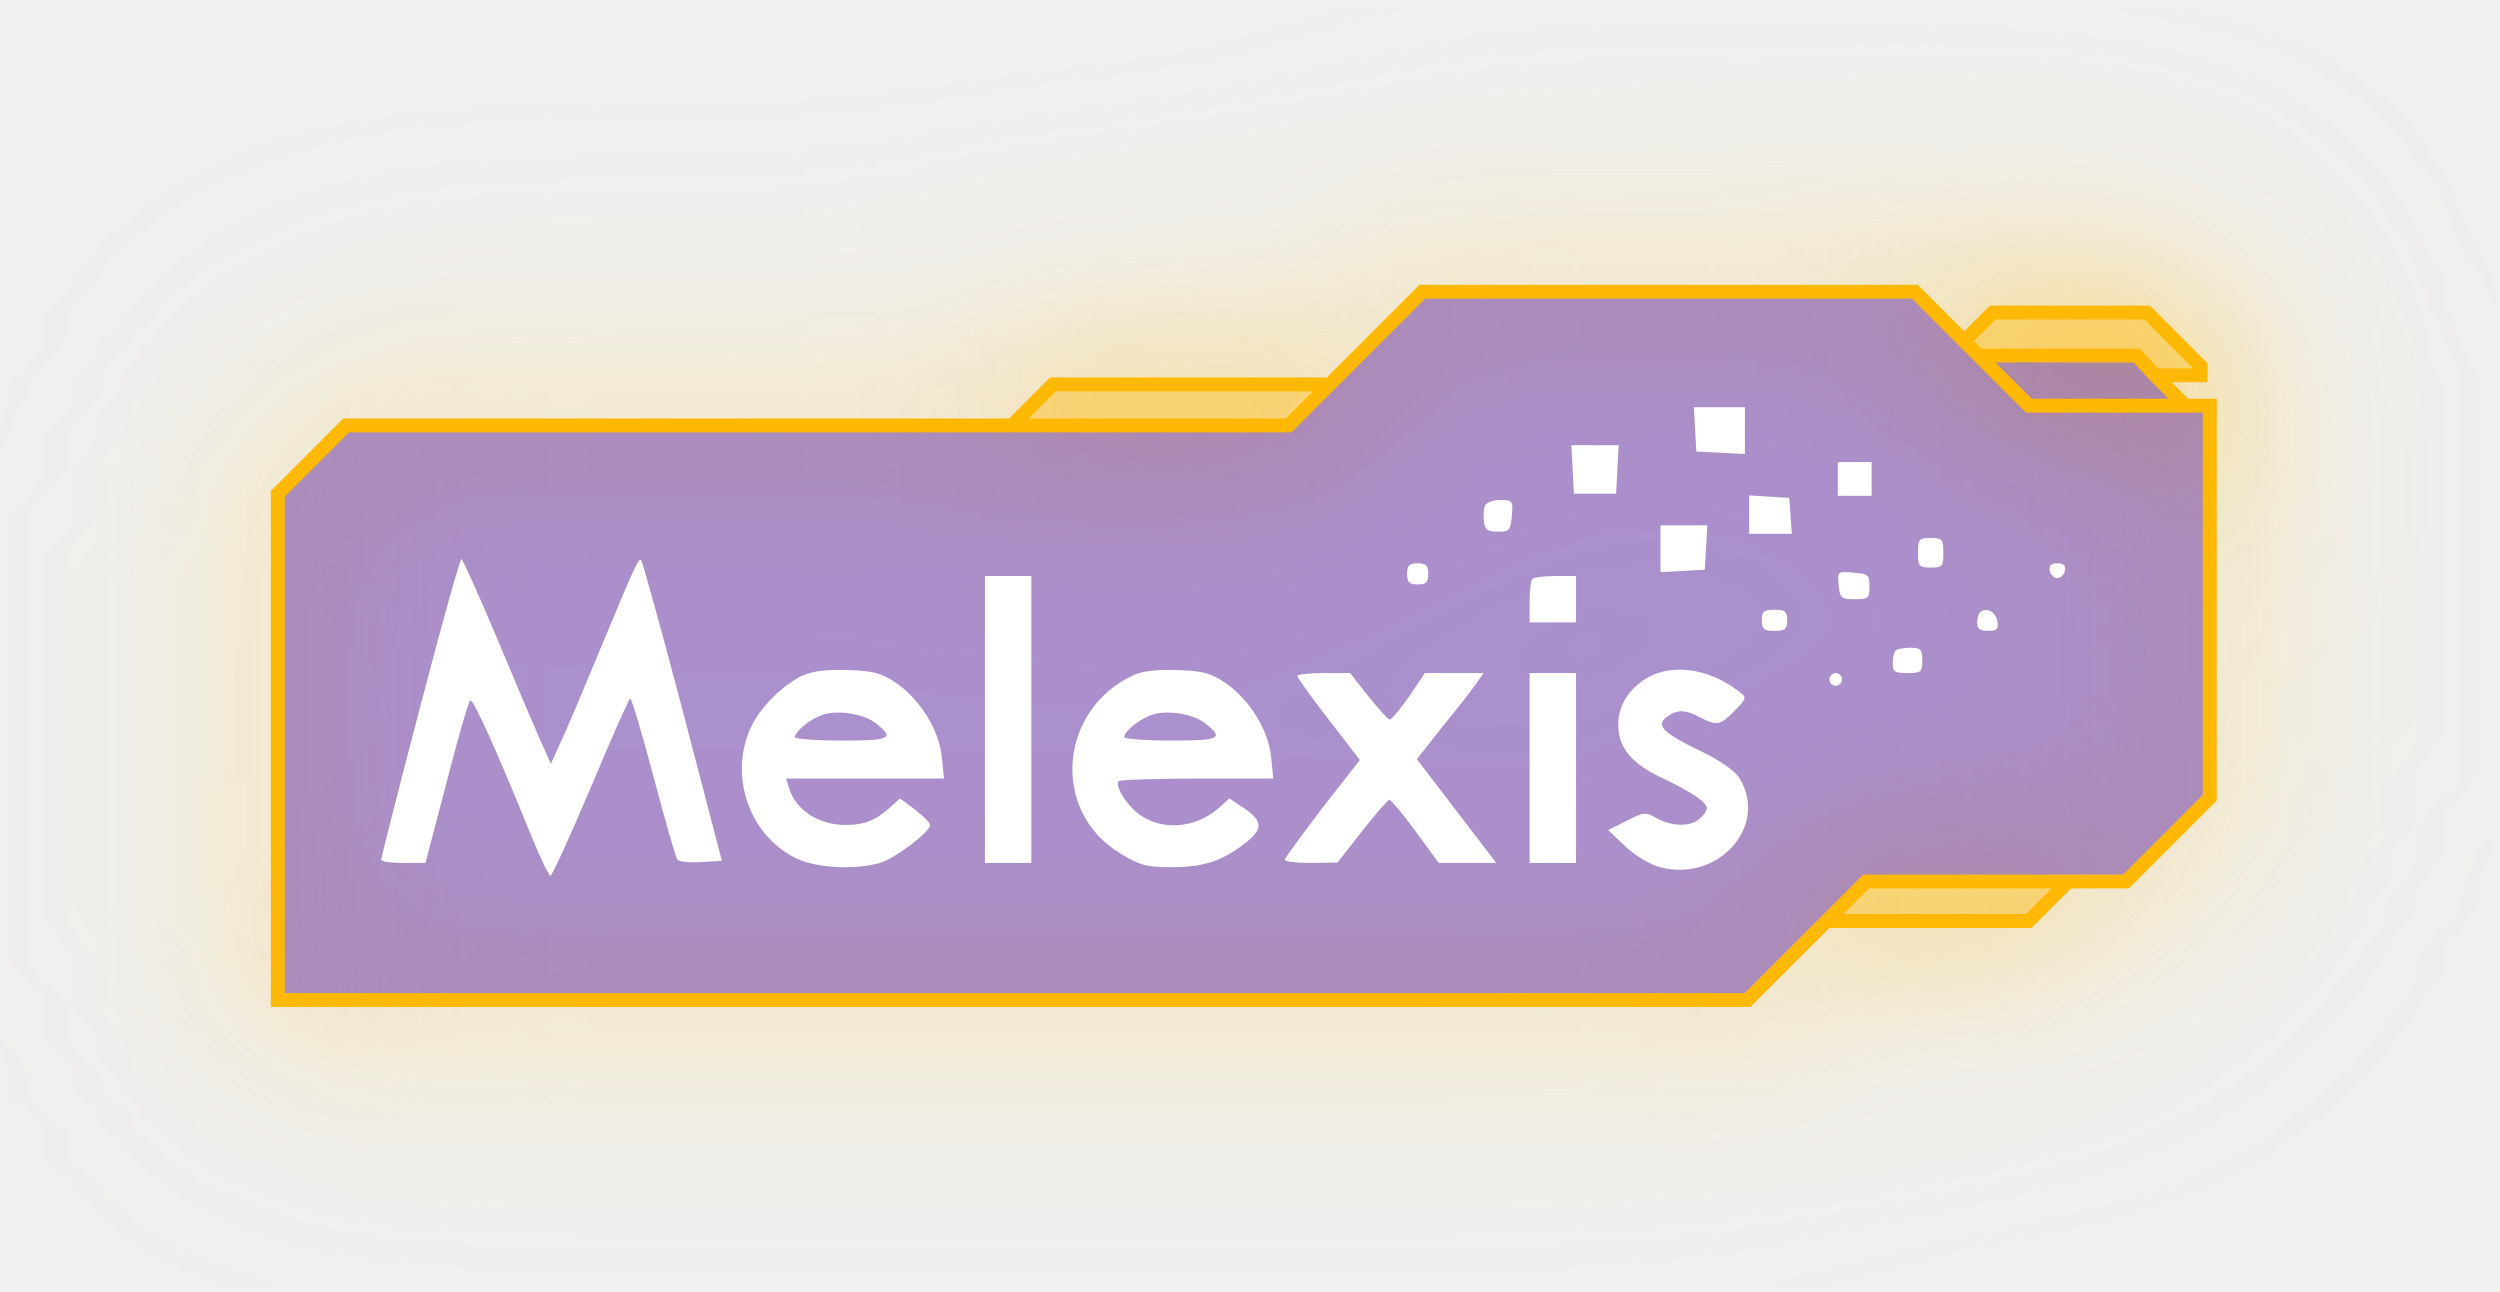
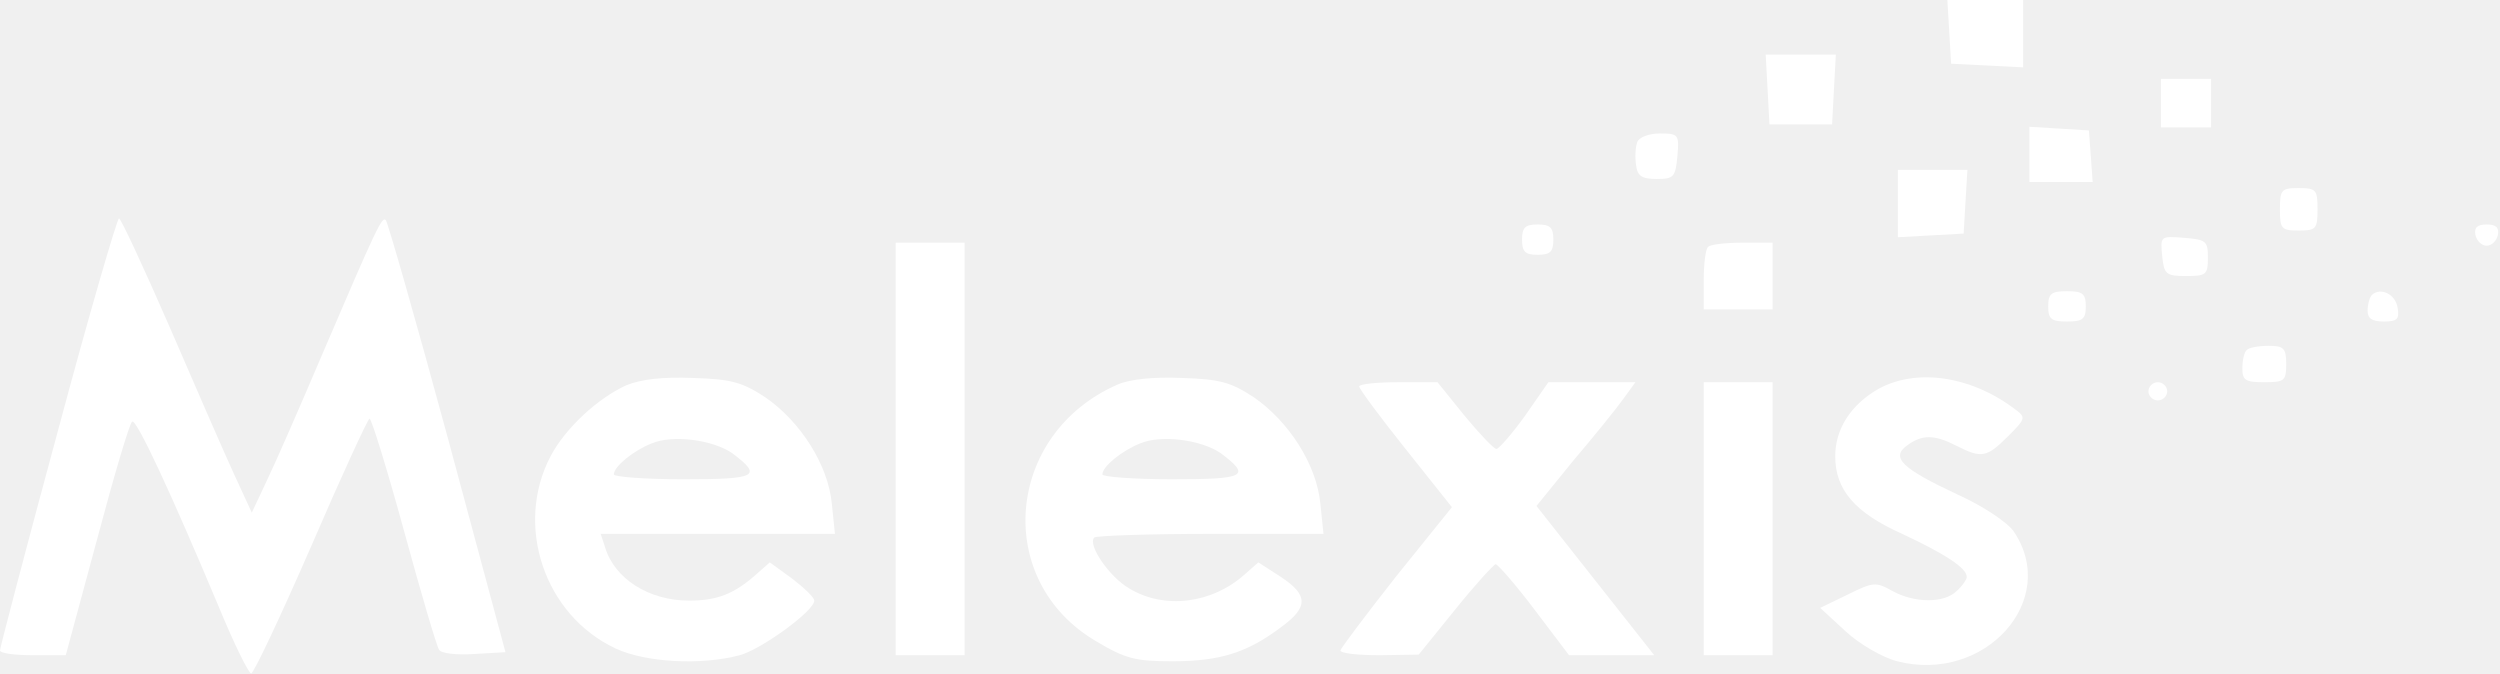
- <svg xmlns="http://www.w3.org/2000/svg" width="180" height="93" viewBox="0 0 180 93" fill="none">
-   <g filter="url(#filter0_f_1074_611)">
-     <path d="M131.521 66.309L125.83 72H20V35.556L24.925 30.631H72.861M131.521 66.309L134.367 63.464H148.923M131.521 66.309H146.077L148.923 63.464M148.923 63.464H153.082L159.101 57.444V29.208H157.35M95.734 27.676L102.41 21H137.869L141.426 24.557M95.734 27.676L92.779 30.631H72.861M95.734 27.676H75.816L72.861 30.631M141.426 24.557L143.478 22.505H154.586L156.091 24.01L158.444 26.363V27.019H155.161M141.426 24.557L142.466 25.597M157.35 29.208H146.077L143.478 26.609L142.466 25.597M157.35 29.208L155.161 27.019M155.161 27.019L153.848 25.597H142.466" stroke="#FFB904" />
-   </g>
-   <g filter="url(#filter1_f_1074_611)">
-     <path d="M131.521 66.309L125.83 72H20V35.556L24.925 30.631H72.861M131.521 66.309L134.367 63.464H148.923M131.521 66.309H146.077L148.923 63.464M148.923 63.464H153.082L159.101 57.444V29.208H157.35M95.734 27.676L102.41 21H137.869L141.426 24.557M95.734 27.676L92.779 30.631H72.861M95.734 27.676H75.816L72.861 30.631M141.426 24.557L143.478 22.505H154.586L156.091 24.01L158.444 26.363V27.019H155.161M141.426 24.557L142.466 25.597M157.35 29.208H146.077L143.478 26.609L142.466 25.597M157.35 29.208L155.161 27.019M155.161 27.019L153.848 25.597H142.466" stroke="#FFB904" />
-   </g>
-   <path d="M20 72H125.83L131.521 66.309L134.367 63.464H148.923H153.082L159.101 57.444V29.208H157.35H146.077L143.478 26.609L142.466 25.597L141.426 24.557L137.869 21H102.41L95.734 27.676L92.779 30.631H72.861H24.925L20 35.556V72Z" fill="#41009C" fill-opacity="0.4" />
-   <path d="M92.779 30.631L95.734 27.676H75.815L72.861 30.631H92.779Z" fill="#FFB904" fill-opacity="0.4" />
-   <path d="M134.367 63.464L131.521 66.309H146.077L148.923 63.464H134.367Z" fill="#FFB904" fill-opacity="0.4" />
-   <path d="M143.478 26.609L146.077 29.208H157.35L155.161 27.019L153.848 25.597H142.466L143.478 26.609Z" fill="#41009C" fill-opacity="0.4" />
-   <path fill-rule="evenodd" clip-rule="evenodd" d="M158.444 27.019V26.363L156.091 24.01L154.586 22.505H143.478L141.426 24.557L142.466 25.597H153.848L155.161 27.019H158.444Z" fill="#FFB904" fill-opacity="0.4" />
-   <path d="M131.521 66.309L125.83 72H20V35.556L24.925 30.631H72.861M131.521 66.309L134.367 63.464H148.923M131.521 66.309H146.077L148.923 63.464M148.923 63.464H153.082L159.101 57.444V29.208H157.35M95.734 27.676L102.41 21H137.869L141.426 24.557M95.734 27.676L92.779 30.631H72.861M95.734 27.676H75.815L72.861 30.631M141.426 24.557L143.478 22.505H154.586L156.091 24.01L158.444 26.363V27.019H155.161M141.426 24.557L142.466 25.597M157.35 29.208H146.077L143.478 26.609L142.466 25.597M157.35 29.208L155.161 27.019M155.161 27.019L153.848 25.597H142.466" stroke="#FFB904" />
-   <path d="M122.047 30.898L122.138 32.508L123.901 32.599L125.634 32.69V30.989V29.317H123.78H121.956L122.047 30.898Z" fill="white" />
-   <path d="M113.23 33.784L113.321 35.546H114.841H116.361L116.452 33.784L116.543 32.052H114.841H113.139L113.23 33.784Z" fill="white" />
-   <path d="M132.323 34.483V35.699H133.539H134.755V34.483V33.268H133.539H132.323V34.483Z" fill="white" />
-   <path d="M125.938 37.035V38.433H127.489H129.009L128.917 37.127L128.826 35.85L127.397 35.759L125.938 35.668V37.035Z" fill="white" />
-   <path d="M106.908 36.428C106.817 36.671 106.787 37.187 106.848 37.582C106.908 38.129 107.121 38.281 107.851 38.281C108.672 38.281 108.763 38.19 108.854 37.127C108.945 36.063 108.915 36.002 108.003 36.002C107.486 36.002 107 36.185 106.908 36.428Z" fill="white" />
-   <path d="M119.555 39.527V41.198L121.166 41.107L122.747 41.015L122.838 39.405L122.929 37.825H121.257H119.555V39.527Z" fill="white" />
-   <path d="M138.097 39.8C138.097 40.773 138.158 40.864 139.009 40.864C139.861 40.864 139.921 40.773 139.921 39.8C139.921 38.828 139.861 38.737 139.009 38.737C138.158 38.737 138.097 38.828 138.097 39.8Z" fill="white" />
-   <path d="M30.239 50.952C28.689 56.846 27.442 61.769 27.442 61.89C27.442 62.042 28.172 62.133 29.053 62.133H30.634L32.154 56.33C32.975 53.139 33.735 50.496 33.857 50.435C34.069 50.283 35.772 54.081 38.082 59.763C38.812 61.586 39.511 63.045 39.633 63.045C39.754 63.045 41.061 60.188 42.551 56.664C44.01 53.17 45.287 50.314 45.378 50.283C45.469 50.283 46.229 52.805 47.05 55.904C47.871 59.004 48.631 61.677 48.753 61.86C48.844 62.042 49.604 62.133 50.455 62.072L51.975 61.981L49.178 51.255C47.628 45.361 46.26 40.439 46.169 40.347C45.986 40.135 45.743 40.651 43.007 47.245C42.004 49.675 40.849 52.41 40.423 53.322L39.663 54.993L38.781 53.018C38.295 51.924 36.897 48.612 35.65 45.634C34.404 42.687 33.309 40.256 33.218 40.256C33.127 40.256 31.759 45.087 30.239 50.952Z" fill="white" />
-   <path d="M101.313 41.319C101.313 41.927 101.465 42.079 102.073 42.079C102.681 42.079 102.833 41.927 102.833 41.319C102.833 40.712 102.681 40.56 102.073 40.56C101.465 40.56 101.313 40.712 101.313 41.319Z" fill="white" />
-   <path d="M147.583 41.077C147.644 41.381 147.887 41.624 148.13 41.624C148.373 41.624 148.616 41.381 148.677 41.077C148.738 40.712 148.586 40.56 148.13 40.56C147.674 40.56 147.522 40.712 147.583 41.077Z" fill="white" />
-   <path d="M132.382 42.14C132.473 43.052 132.564 43.143 133.537 43.143C134.51 43.143 134.601 43.082 134.601 42.231C134.601 41.38 134.51 41.32 133.446 41.229C132.291 41.138 132.291 41.138 132.382 42.14Z" fill="white" />
-   <path d="M70.914 51.802V62.133H72.586H74.258V51.802V41.472H72.586H70.914V51.802Z" fill="white" />
-   <path d="M110.344 41.684C110.223 41.775 110.131 42.535 110.131 43.355V44.814H111.803H113.475V43.143V41.471H112.016C111.195 41.471 110.435 41.563 110.344 41.684Z" fill="white" />
-   <path d="M126.851 44.662C126.851 45.3 127.003 45.421 127.763 45.421C128.523 45.421 128.675 45.3 128.675 44.662C128.675 44.024 128.523 43.902 127.763 43.902C127.003 43.902 126.851 44.024 126.851 44.662Z" fill="white" />
-   <path d="M142.565 44.084C142.444 44.206 142.353 44.571 142.353 44.874C142.353 45.27 142.565 45.421 143.143 45.421C143.781 45.421 143.903 45.3 143.812 44.753C143.721 44.054 142.991 43.69 142.565 44.084Z" fill="white" />
-   <path d="M136.487 46.85C136.365 46.941 136.274 47.367 136.274 47.762C136.274 48.369 136.426 48.46 137.338 48.46C138.311 48.46 138.402 48.4 138.402 47.549C138.402 46.759 138.281 46.637 137.551 46.637C137.065 46.637 136.578 46.728 136.487 46.85Z" fill="white" />
-   <path d="M57.842 48.612C56.474 49.25 54.894 50.739 54.164 52.167C52.401 55.631 53.86 60.128 57.326 61.799C58.785 62.498 61.46 62.65 63.345 62.133C64.409 61.829 66.962 59.915 66.962 59.399C66.962 59.247 66.476 58.761 65.898 58.305L64.804 57.484L64.135 58.092C63.071 59.064 62.25 59.399 60.882 59.399C58.937 59.399 57.265 58.305 56.809 56.725L56.596 56.056H62.281H67.966L67.814 54.537C67.631 52.593 66.294 50.435 64.591 49.22C63.466 48.46 62.95 48.308 61.095 48.248C59.606 48.187 58.572 48.308 57.842 48.612ZM62.98 52.015C64.47 53.17 64.196 53.322 60.609 53.322C58.754 53.322 57.234 53.2 57.234 53.079C57.234 52.684 58.177 51.894 59.058 51.529C60.092 51.073 62.038 51.347 62.98 52.015Z" fill="white" />
-   <path d="M81.675 48.581C76.233 51.042 75.625 58.395 80.641 61.434C82.07 62.315 82.556 62.437 84.35 62.437C86.63 62.437 87.968 62.011 89.609 60.735C90.947 59.732 90.947 59.125 89.609 58.213L88.515 57.484L87.846 58.092C86.265 59.55 83.955 59.854 82.252 58.79C81.28 58.213 80.216 56.603 80.55 56.238C80.672 56.147 83.195 56.056 86.204 56.056H91.677L91.525 54.537C91.342 52.592 90.004 50.435 88.302 49.219C87.177 48.46 86.66 48.308 84.806 48.247C83.408 48.186 82.283 48.308 81.675 48.581ZM86.691 52.015C88.18 53.169 87.907 53.321 84.32 53.321C82.465 53.321 80.945 53.2 80.945 53.078C80.945 52.683 81.888 51.893 82.769 51.529C83.803 51.073 85.749 51.346 86.691 52.015Z" fill="white" />
-   <path d="M118.611 48.794C117.274 49.584 116.514 50.8 116.514 52.167C116.514 53.838 117.456 54.993 119.766 56.056C121.834 57.059 122.898 57.758 122.898 58.213C122.898 58.335 122.685 58.669 122.411 58.912C121.803 59.55 120.344 59.52 119.28 58.912C118.49 58.456 118.368 58.456 117.122 59.095L115.784 59.763L117.03 60.948C117.699 61.586 118.824 62.255 119.523 62.437C123.779 63.561 127.427 59.368 125.178 55.935C124.874 55.479 123.688 54.658 122.442 54.081C119.736 52.775 119.189 52.228 120.01 51.62C120.739 51.073 121.317 51.073 122.411 51.65C123.627 52.288 123.87 52.228 124.904 51.164C125.786 50.253 125.786 50.222 125.178 49.767C123.05 48.126 120.435 47.761 118.611 48.794Z" fill="white" />
-   <path d="M93.41 48.673C93.41 48.794 94.413 50.192 95.66 51.802L97.909 54.719L95.204 58.183C93.745 60.097 92.529 61.768 92.498 61.89C92.498 62.042 93.35 62.133 94.413 62.133L96.298 62.103L98.061 59.854C99.034 58.608 99.946 57.575 100.038 57.575C100.159 57.606 101.01 58.608 101.922 59.854L103.594 62.133H105.662H107.729L104.871 58.396L102.014 54.658L103.807 52.38C104.81 51.164 105.905 49.767 106.239 49.281L106.817 48.46H104.719H102.591L101.466 50.131C100.828 51.043 100.19 51.802 100.068 51.802C99.946 51.802 99.247 51.043 98.517 50.131L97.21 48.46H95.326C94.261 48.46 93.41 48.551 93.41 48.673Z" fill="white" />
-   <path d="M110.131 55.297V62.133H111.803H113.475V55.297V48.46H111.803H110.131V55.297Z" fill="white" />
-   <path d="M131.714 48.916C131.714 49.159 131.927 49.372 132.17 49.372C132.414 49.372 132.626 49.159 132.626 48.916C132.626 48.673 132.414 48.46 132.17 48.46C131.927 48.46 131.714 48.673 131.714 48.916Z" fill="white" />
-   <defs>
-     <filter id="filter0_f_1074_611" x="9.5" y="10.5" width="160.101" height="72" filterUnits="userSpaceOnUse" color-interpolation-filters="sRGB">
-       <feFlood flood-opacity="0" result="BackgroundImageFix" />
-       <feBlend mode="normal" in="SourceGraphic" in2="BackgroundImageFix" result="shape" />
-       <feGaussianBlur stdDeviation="5" result="effect1_foregroundBlur_1074_611" />
-     </filter>
-     <filter id="filter1_f_1074_611" x="-0.5" y="0.5" width="180.101" height="92" filterUnits="userSpaceOnUse" color-interpolation-filters="sRGB">
-       <feFlood flood-opacity="0" result="BackgroundImageFix" />
-       <feBlend mode="normal" in="SourceGraphic" in2="BackgroundImageFix" result="shape" />
-       <feGaussianBlur stdDeviation="10" result="effect1_foregroundBlur_1074_611" />
-     </filter>
-   </defs>
+ <svg xmlns="http://www.w3.org/2000/svg" width="568" height="153" viewBox="0 0 568 153" fill="none">
+   <path d="M442.866 7.167L443.293 14.473L451.547 14.886L459.659 15.3V7.581V-1.90735e-05H450.978H442.439L442.866 7.167Z" fill="white" />
+   <path d="M401.591 20.261L402.018 28.256H409.134H416.249L416.676 20.261L417.103 12.405H409.134H401.165L401.591 20.261Z" fill="white" />
+   <path d="M490.969 23.432V28.946H496.662H502.354V23.432V17.919H496.662H490.969V23.432Z" fill="white" />
+   <path d="M461.082 35.011V41.351H468.339H475.455L475.028 35.424L474.601 29.635L467.912 29.221L461.082 28.808V35.011Z" fill="white" />
+   <path d="M371.999 32.256C371.572 33.358 371.43 35.702 371.714 37.493C371.999 39.974 372.995 40.664 376.41 40.664C380.253 40.664 380.68 40.25 381.107 35.426C381.534 30.602 381.391 30.326 377.122 30.326C374.703 30.326 372.426 31.153 371.999 32.256Z" fill="white" />
+   <path d="M431.2 46.313V53.895L438.742 53.481L446.142 53.068L446.569 45.762L446.996 38.595H439.169H431.2V46.313Z" fill="white" />
+   <path d="M518.002 47.555C518.002 51.965 518.287 52.379 522.272 52.379C526.256 52.379 526.541 51.965 526.541 47.555C526.541 43.144 526.256 42.73 522.272 42.73C518.287 42.73 518.002 43.144 518.002 47.555Z" fill="white" />
+   <path d="M13.092 98.141C5.835 124.881 0 147.211 0 147.762C0 148.451 3.415 148.865 7.542 148.865H14.943L22.058 122.538C25.9 108.065 29.458 96.074 30.027 95.798C31.023 95.109 38.993 112.338 49.808 138.114C53.224 146.384 56.497 153 57.066 153C57.635 153 63.755 140.043 70.728 124.054C77.559 108.203 83.536 95.247 83.963 95.109C84.389 95.109 87.947 106.549 91.79 120.608C95.632 134.668 99.19 146.797 99.759 147.624C100.186 148.451 103.743 148.865 107.728 148.589L114.844 148.176L101.751 99.52C94.493 72.779 88.09 50.45 87.662 50.036C86.809 49.072 85.67 51.415 72.862 81.325C68.166 92.352 62.758 104.757 60.766 108.892L57.208 116.473L53.081 107.514C50.804 102.552 44.258 87.528 38.423 74.02C32.589 60.65 27.466 49.623 27.039 49.623C26.612 49.623 20.208 71.539 13.092 98.141Z" fill="white" />
+   <path d="M345.807 54.445C345.807 57.202 346.518 57.891 349.364 57.891C352.211 57.891 352.922 57.202 352.922 54.445C352.922 51.688 352.211 50.999 349.364 50.999C346.518 50.999 345.807 51.688 345.807 54.445Z" fill="white" />
+   <path d="M562.405 53.345C562.69 54.723 563.828 55.826 564.967 55.826C566.105 55.826 567.244 54.723 567.528 53.345C567.813 51.691 567.101 51.001 564.967 51.001C562.832 51.001 562.12 51.691 562.405 53.345Z" fill="white" />
+   <path d="M491.247 58.168C491.674 62.303 492.101 62.716 496.655 62.716C501.209 62.716 501.636 62.441 501.636 58.581C501.636 54.722 501.209 54.446 496.228 54.033C490.82 53.619 490.82 53.619 491.247 58.168Z" fill="white" />
+   <path d="M203.499 102.001V148.865H211.326H219.153V102.001V55.137H211.326H203.499V102.001Z" fill="white" />
+   <path d="M388.082 56.1C387.512 56.514 387.085 59.96 387.085 63.681V70.297H394.912H402.739V62.716V55.135H395.909C392.066 55.135 388.509 55.549 388.082 56.1Z" fill="white" />
+   <path d="M465.353 69.607C465.353 72.502 466.064 73.053 469.622 73.053C473.18 73.053 473.891 72.502 473.891 69.607C473.891 66.713 473.18 66.161 469.622 66.161C466.064 66.161 465.353 66.713 465.353 69.607Z" fill="white" />
+   <path d="M538.917 66.988C538.347 67.54 537.92 69.194 537.92 70.572C537.92 72.364 538.917 73.053 541.62 73.053C544.609 73.053 545.178 72.502 544.751 70.021C544.324 66.851 540.909 65.197 538.917 66.988Z" fill="white" />
+   <path d="M510.462 79.534C509.893 79.948 509.466 81.877 509.466 83.669C509.466 86.426 510.177 86.839 514.447 86.839C519.001 86.839 519.427 86.564 519.427 82.704C519.427 79.121 518.858 78.569 515.443 78.569C513.166 78.569 510.889 78.983 510.462 79.534Z" fill="white" />
+   <path d="M142.31 87.529C135.907 90.423 128.506 97.177 125.091 103.655C116.837 119.369 123.668 139.769 139.891 147.35C146.722 150.52 159.245 151.209 168.068 148.866C173.049 147.487 185.003 138.804 185.003 136.46C185.003 135.771 182.726 133.566 180.022 131.498L174.899 127.777L171.768 130.534C166.788 134.944 162.945 136.46 156.541 136.46C147.434 136.46 139.607 131.498 137.472 124.331L136.476 121.298H163.088H189.699L188.988 114.407C188.134 105.585 181.872 95.799 173.903 90.285C168.638 86.839 166.218 86.15 157.538 85.875C150.564 85.599 145.726 86.15 142.31 87.529ZM166.361 102.966C173.334 108.204 172.053 108.893 155.261 108.893C146.58 108.893 139.464 108.342 139.464 107.791C139.464 105.999 143.876 102.415 148.003 100.761C152.841 98.693 161.949 99.934 166.361 102.966Z" fill="white" />
+   <path d="M253.876 87.388C228.402 98.553 225.556 131.909 249.037 145.693C255.726 149.69 258.003 150.242 266.399 150.242C277.072 150.242 283.334 148.312 291.018 142.523C297.28 137.974 297.28 135.218 291.018 131.082L285.895 127.774L282.764 130.531C275.364 137.147 264.549 138.526 256.58 133.701C252.026 131.082 247.045 123.777 248.61 122.123C249.179 121.71 260.991 121.296 275.08 121.296H300.695L299.984 114.404C299.13 105.583 292.868 95.796 284.899 90.283C279.634 86.837 277.214 86.148 268.533 85.872C261.987 85.597 256.722 86.148 253.876 87.388ZM277.357 102.964C284.33 108.202 283.049 108.891 266.257 108.891C257.576 108.891 250.46 108.339 250.46 107.788C250.46 105.996 254.872 102.413 258.999 100.758C263.837 98.691 272.945 99.931 277.357 102.964Z" fill="white" />
+   <path d="M426.783 88.354C420.521 91.938 416.963 97.451 416.963 103.654C416.963 111.235 421.375 116.473 432.19 121.297C441.867 125.846 446.848 129.016 446.848 131.084C446.848 131.635 445.852 133.151 444.571 134.254C441.725 137.148 434.894 137.01 429.913 134.254C426.213 132.186 425.644 132.186 419.809 135.081L413.548 138.113L419.383 143.489C422.513 146.383 427.779 149.416 431.052 150.243C450.975 155.343 468.052 136.321 457.521 120.746C456.098 118.678 450.548 114.957 444.714 112.338C432.048 106.411 429.486 103.93 433.329 101.173C436.744 98.692 439.448 98.692 444.571 101.311C450.264 104.205 451.402 103.93 456.241 99.106C460.368 94.97 460.368 94.833 457.521 92.765C447.56 85.322 435.321 83.668 426.783 88.354Z" fill="white" />
+   <path d="M308.812 87.804C308.812 88.355 313.508 94.696 319.342 102.001L329.873 115.233L317.208 130.947C310.377 139.63 304.685 147.211 304.542 147.763C304.542 148.452 308.527 148.865 313.508 148.865L322.331 148.727L330.585 138.528C335.139 132.876 339.408 128.19 339.835 128.19C340.404 128.328 344.389 132.876 348.658 138.528L356.485 148.865H366.162H375.839L362.462 131.911L349.085 114.958L357.481 104.62C362.178 99.106 367.301 92.766 368.866 90.561L371.57 86.839H361.751H351.789L346.523 94.42C343.535 98.555 340.546 102.001 339.977 102.001C339.408 102.001 336.135 98.555 332.719 94.42L326.6 86.839H317.777C312.796 86.839 308.812 87.252 308.812 87.804Z" fill="white" />
+   <path d="M387.085 117.852V148.865H394.912H402.739V117.852V86.839H394.912H387.085V117.852Z" fill="white" />
+   <path d="M488.121 88.907C488.121 90.009 489.117 90.974 490.255 90.974C491.394 90.974 492.39 90.009 492.39 88.907C492.39 87.804 491.394 86.839 490.255 86.839C489.117 86.839 488.121 87.804 488.121 88.907Z" fill="white" />
</svg>
